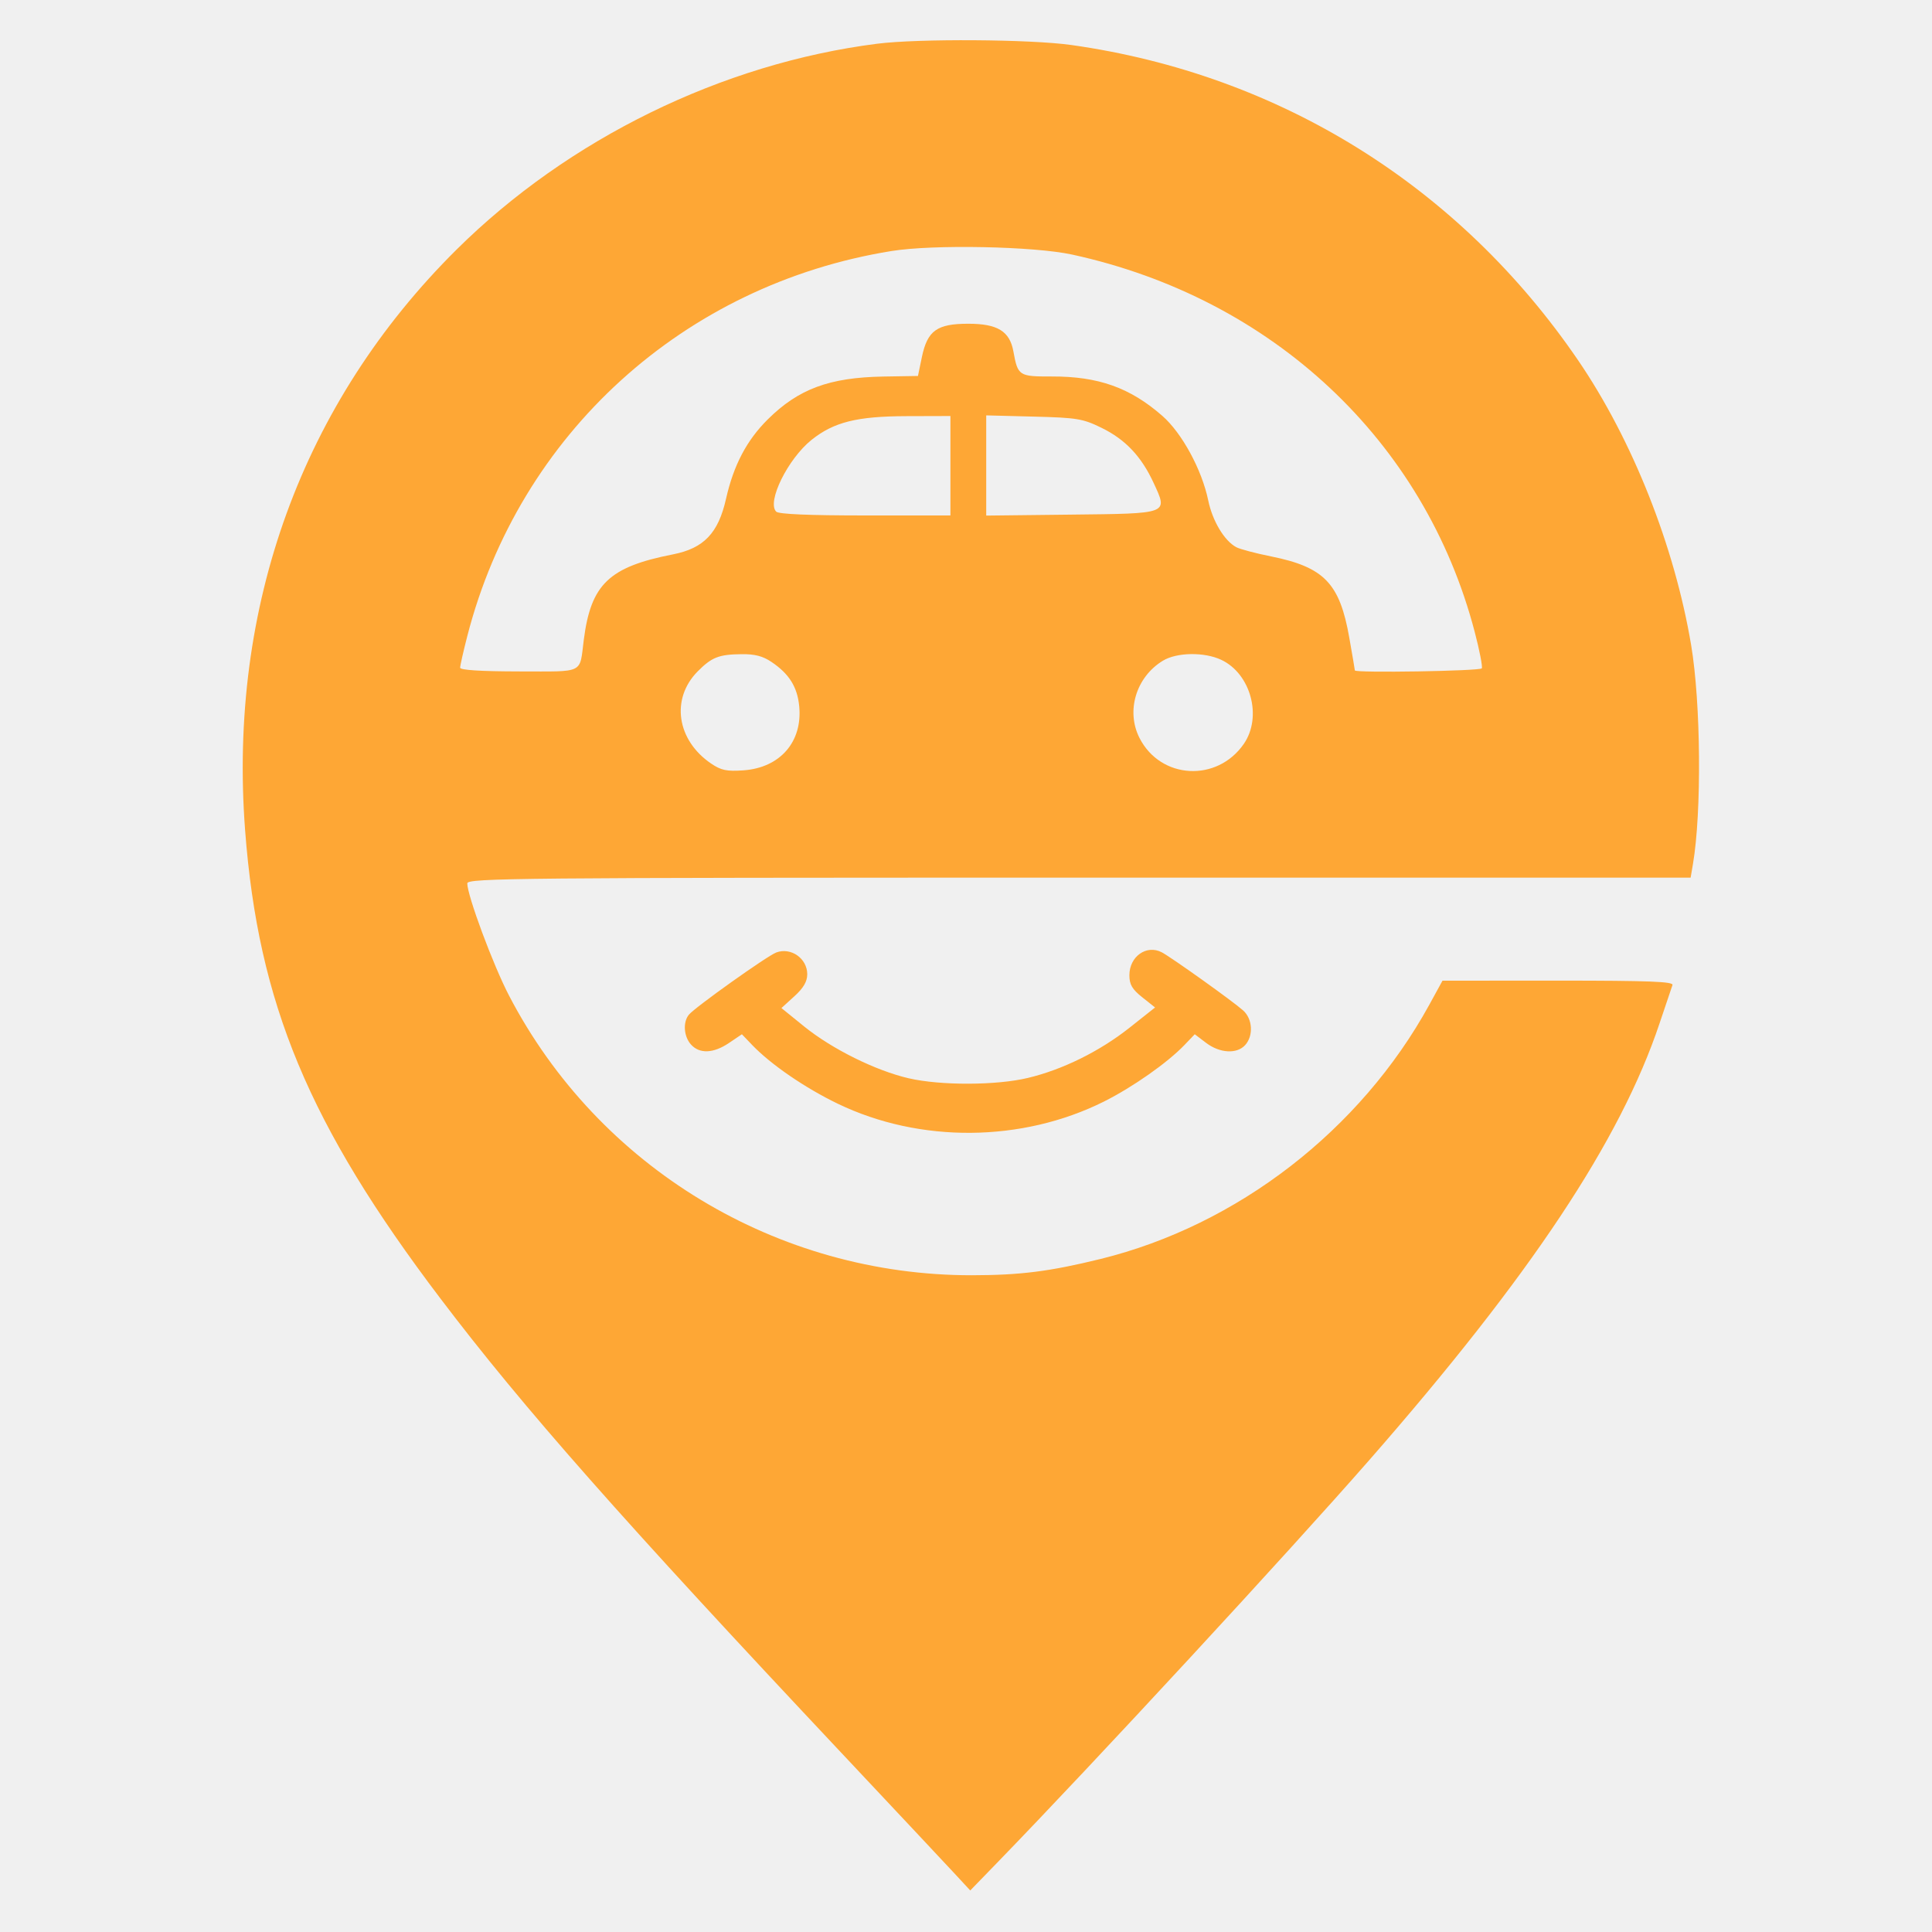
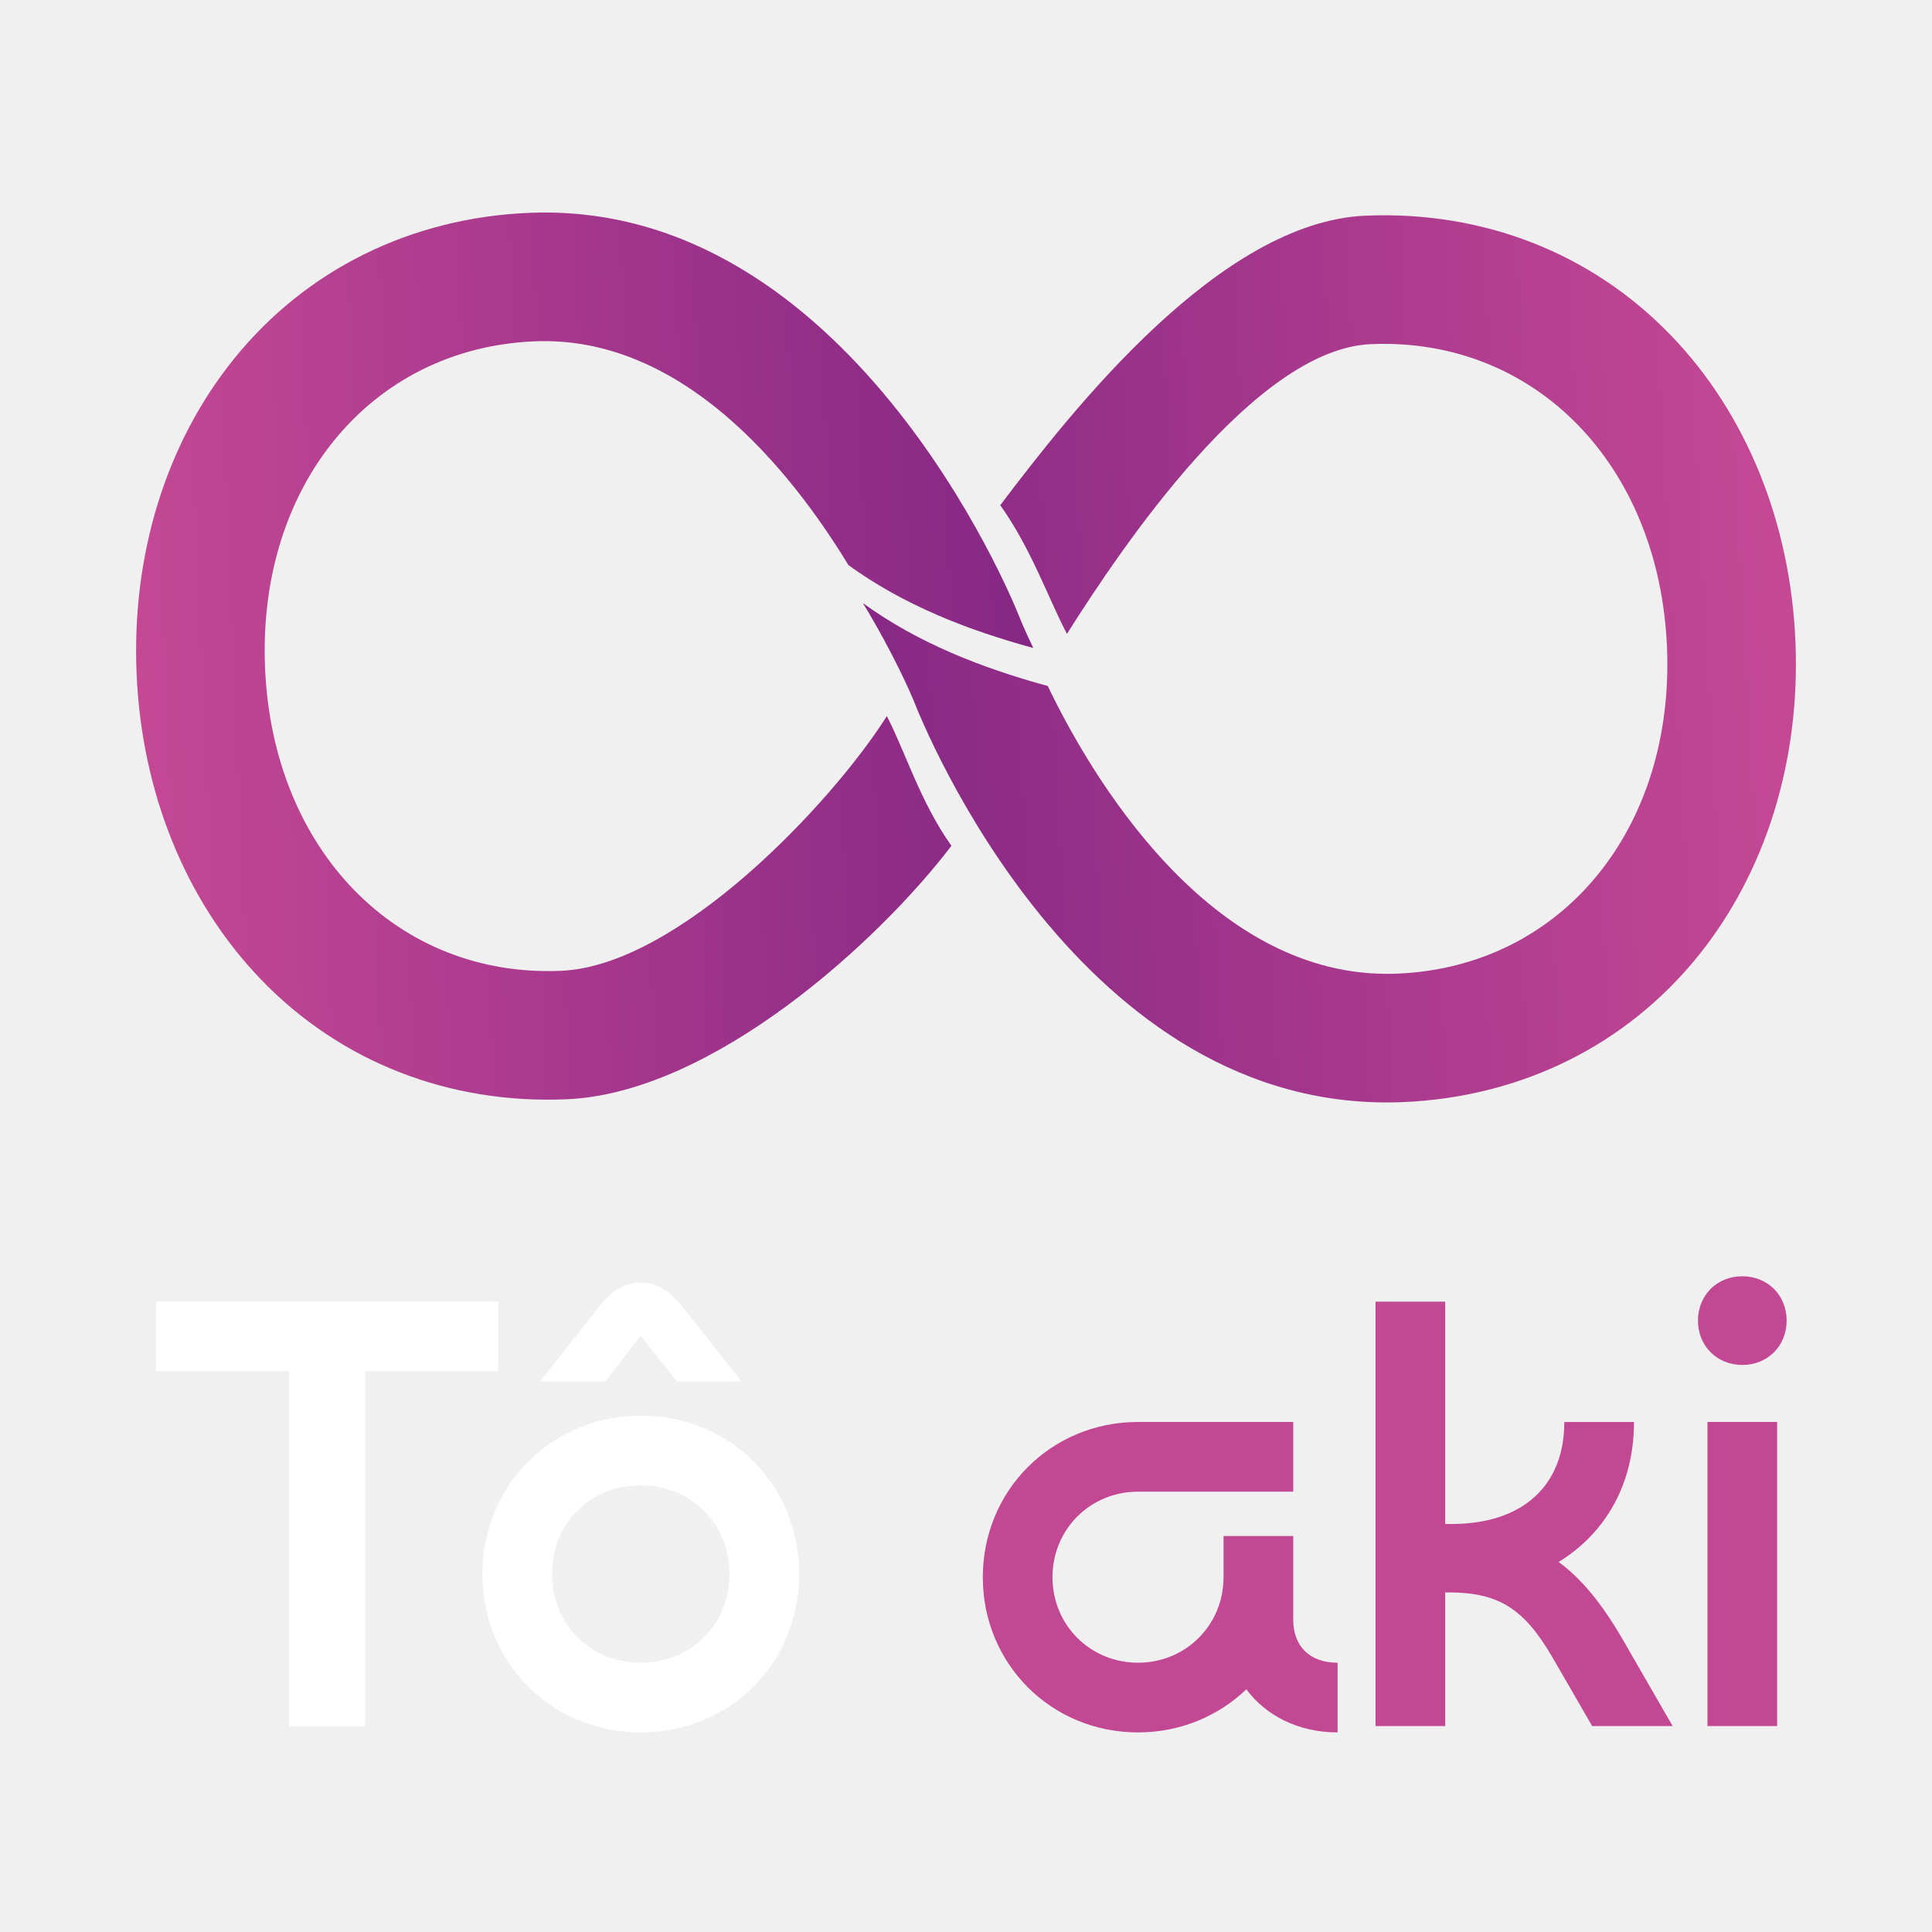
- <svg xmlns="http://www.w3.org/2000/svg" width="30" height="30" viewBox="0 0 30 30" fill="none">
-   <g clip-path="url(#clip0_73_261)">
-     <path fill-rule="evenodd" clip-rule="evenodd" d="M13.621 0.679C11.213 0.985 8.824 2.155 7.088 3.877C4.694 6.252 3.542 9.416 3.806 12.892C4.01 15.584 4.796 17.468 6.838 20.162C8.118 21.851 9.66 23.598 13.089 27.244C13.9 28.107 14.677 28.935 14.815 29.084L15.066 29.355L15.487 28.921C16.979 27.384 20.016 24.097 21.263 22.671C23.767 19.809 25.161 17.71 25.77 15.889C25.866 15.601 25.956 15.334 25.97 15.296C25.99 15.242 25.613 15.227 24.197 15.227L22.399 15.228L22.194 15.602C21.125 17.549 19.216 19.025 17.09 19.549C16.3 19.743 15.845 19.801 15.092 19.802C12.068 19.805 9.294 18.129 7.904 15.459C7.657 14.985 7.256 13.906 7.256 13.717C7.256 13.635 8.028 13.628 16.754 13.628H26.252L26.288 13.417C26.425 12.611 26.411 10.915 26.26 10.017C26.001 8.475 25.346 6.826 24.503 5.592C22.657 2.889 19.868 1.155 16.637 0.699C16.003 0.609 14.259 0.598 13.621 0.679ZM16.648 3.953C19.76 4.631 22.122 6.843 22.898 9.808C22.974 10.097 23.024 10.354 23.009 10.378C22.983 10.42 21.038 10.452 21.038 10.41C21.038 10.399 20.999 10.171 20.952 9.904C20.804 9.058 20.563 8.807 19.738 8.64C19.497 8.592 19.255 8.527 19.199 8.498C19.012 8.399 18.827 8.09 18.761 7.769C18.663 7.295 18.354 6.724 18.048 6.457C17.547 6.019 17.056 5.844 16.332 5.846C15.821 5.847 15.805 5.837 15.736 5.457C15.679 5.143 15.49 5.027 15.036 5.027C14.549 5.027 14.401 5.133 14.315 5.544L14.254 5.838L13.715 5.847C12.877 5.862 12.399 6.039 11.921 6.513C11.595 6.837 11.392 7.222 11.274 7.744C11.154 8.279 10.929 8.514 10.451 8.608C9.456 8.803 9.176 9.071 9.065 9.935C8.996 10.471 9.089 10.426 8.059 10.426C7.464 10.425 7.145 10.405 7.145 10.368C7.145 10.336 7.195 10.114 7.257 9.874C8.065 6.737 10.62 4.418 13.843 3.898C14.491 3.793 16.056 3.824 16.648 3.953ZM14.758 7.232V8.004H13.436C12.565 8.004 12.092 7.984 12.053 7.945C11.903 7.796 12.233 7.126 12.602 6.83C12.948 6.554 13.306 6.464 14.077 6.462L14.758 6.46V7.232ZM17.102 6.642C17.474 6.823 17.723 7.086 17.914 7.5C18.137 7.984 18.163 7.974 16.628 7.991L15.314 8.006V7.228V6.45L16.05 6.469C16.722 6.486 16.814 6.501 17.102 6.642ZM11.98 10.279C12.254 10.463 12.381 10.667 12.41 10.965C12.464 11.519 12.113 11.922 11.543 11.962C11.283 11.98 11.197 11.962 11.04 11.855C10.508 11.492 10.414 10.852 10.831 10.428C11.051 10.206 11.16 10.162 11.513 10.158C11.72 10.155 11.846 10.188 11.98 10.279ZM18.964 10.246C19.423 10.462 19.603 11.132 19.314 11.551C18.9 12.15 18.025 12.103 17.696 11.463C17.48 11.043 17.64 10.513 18.058 10.259C18.275 10.128 18.701 10.122 18.964 10.246ZM12.054 14.79C11.915 14.841 10.797 15.637 10.698 15.755C10.601 15.87 10.617 16.097 10.731 16.221C10.864 16.367 11.079 16.358 11.32 16.195L11.52 16.06L11.68 16.227C11.971 16.53 12.5 16.893 13.01 17.139C14.284 17.753 15.868 17.74 17.14 17.106C17.589 16.881 18.125 16.505 18.392 16.227L18.552 16.06L18.73 16.195C18.942 16.355 19.206 16.369 19.334 16.229C19.467 16.083 19.451 15.819 19.301 15.688C19.135 15.541 18.192 14.868 18.041 14.788C17.805 14.663 17.537 14.851 17.537 15.143C17.537 15.287 17.579 15.36 17.736 15.485L17.936 15.644L17.537 15.96C17.074 16.326 16.501 16.609 15.961 16.738C15.474 16.855 14.609 16.858 14.112 16.744C13.6 16.626 12.919 16.289 12.487 15.939L12.134 15.653L12.335 15.47C12.477 15.341 12.535 15.241 12.535 15.128C12.535 14.883 12.282 14.705 12.054 14.79Z" fill="#FEA735" />
+ <svg xmlns="http://www.w3.org/2000/svg" xmlns:xlink="http://www.w3.org/1999/xlink" id="Camada_1" version="1.1" viewBox="0 0 1080 1080">
+   <defs>
+     <style>
+       .st0 {
+         fill: #fff;
+       }
+ 
+       .st1 {
+         fill: url(#Gradiente_sem_nome_321);
+       }
+ 
+       .st2 {
+         fill: #c34894;
+       }
+ 
+       .st3 {
+         fill: url(#Gradiente_sem_nome_32);
+       }
+     </style>
+     <linearGradient id="Gradiente_sem_nome_32" data-name="Gradiente sem nome 32" x1="94.07" y1="359.44" x2="595.49" y2="359.44" gradientTransform="translate(-33 21.48) rotate(-2.45)" gradientUnits="userSpaceOnUse">
+       <stop offset="0" stop-color="#c44894" />
+       <stop offset="1" stop-color="#862785" />
+     </linearGradient>
+     <linearGradient id="Gradiente_sem_nome_321" data-name="Gradiente sem nome 32" x1="1009.58" y1="378.54" x2="490.24" y2="384.42" xlink:href="#Gradiente_sem_nome_32" />
+   </defs>
+   <path class="st3" d="M569.51,344.06l-.2-.51c-3.8-9.49-95.09-232.2-273.76-224.56-65.93,2.82-124.37,31.72-164.56,81.37-38.08,47.04-57.49,109.62-54.64,176.22,2.85,66.6,27.53,127.29,69.49,170.91,44.29,46.03,104.98,69.83,170.91,67.01,81.96-3.51,174.78-88.68,215.1-141.7-17.33-24.32-26.01-53.13-36.1-72.49-30.5,48.27-116.26,139.56-182.07,142.38-91.54,3.92-161.15-67.23-165.51-169.18-4.36-101.95,58.92-178.78,150.46-182.7,82.18-3.52,142.72,71,175.65,125.09,30.76,22.32,66.35,36.22,103.33,46.34-5.23-10.92-7.97-17.84-8.1-18.18Z" />
+   <path class="st1" d="M934.16,187.58c-44.29-46.03-104.98-69.83-170.91-67.01-81.29,3.48-163.44,108.06-204.1,161.84,17.36,24.33,27.19,52.88,37.28,71.92,30.91-48.86,105.03-159.17,169.9-161.95,91.54-3.92,161.15,67.23,165.51,169.18,4.36,101.95-58.91,178.78-150.46,182.7-105.94,4.53-173.43-114.37-195.67-160.78-36.98-10.12-72.58-24.02-103.33-46.34,17.68,29.04,27.42,52.21,28.26,54.24,5.37,13.86,93.13,232.42,273.82,224.69,65.93-2.82,124.37-31.72,164.56-81.37,38.08-47.04,57.49-109.62,54.64-176.22-2.85-66.6-27.53-127.29-69.49-170.91Z" />
+   <g>
+     <path class="st0" d="M278.52,766.56h-74.37v198.32h-42.5v-198.32h-74.37v-38.96h191.23v38.96Z" />
+     <path class="st0" d="M358.19,791.35c49.93,0,88.53,38.6,88.53,88.54s-38.6,88.54-88.53,88.54-88.54-38.96-88.54-88.54,38.96-88.54,88.54-88.54ZM358.19,746.73l-19.83,25.5h-36.48l33.29-42.14c7.08-8.85,14.17-13.11,23.02-13.11s15.93,4.25,23.02,13.11l33.29,42.14h-36.12l-20.18-25.5ZM358.19,929.47c28.33,0,49.58-21.6,49.58-49.58s-21.25-49.58-49.58-49.58-49.58,21.25-49.58,49.58,21.6,49.58,49.58,49.58Z" />
+     <path class="st2" d="M683.97,858.64h38.96v46.75c0,14.87,9.21,24.08,24.79,24.08v38.96c-21.6,0-40.02-9.21-51-24.09-15.58,14.88-36.83,24.09-60.56,24.09-48.52,0-86.76-38.25-86.76-86.77s38.25-86.77,86.76-86.77h86.77v38.96h-86.77c-26.56,0-47.81,20.9-47.81,47.81s21.25,47.81,47.81,47.81,47.81-20.9,47.81-47.81v-23.02Z" />
+     <path class="st2" d="M913.42,794.89c0,34.35-15.58,61.98-42.14,78.27,13.11,9.56,24.44,23.73,35.77,43.21l27.97,48.52h-44.98l-22.31-38.6c-15.94-27.27-30.1-36.12-58.08-36.12h-1.77v74.72h-38.96v-237.27h38.96v124.3h3.54c39.66,0,63.04-21.25,63.04-57.02h38.95Z" />
+     <path class="st2" d="M998.75,738.23c0,14.16-10.62,24.79-24.79,24.79s-24.79-10.62-24.79-24.79,10.62-24.79,24.79-24.79,24.79,10.62,24.79,24.79ZM954.48,794.89h38.95v169.99h-38.95v-169.99Z" />
  </g>
-   <defs>
-     <clipPath id="clip0_73_261">
-       <rect width="30" height="29.829" fill="white" />
-     </clipPath>
-   </defs>
</svg>
